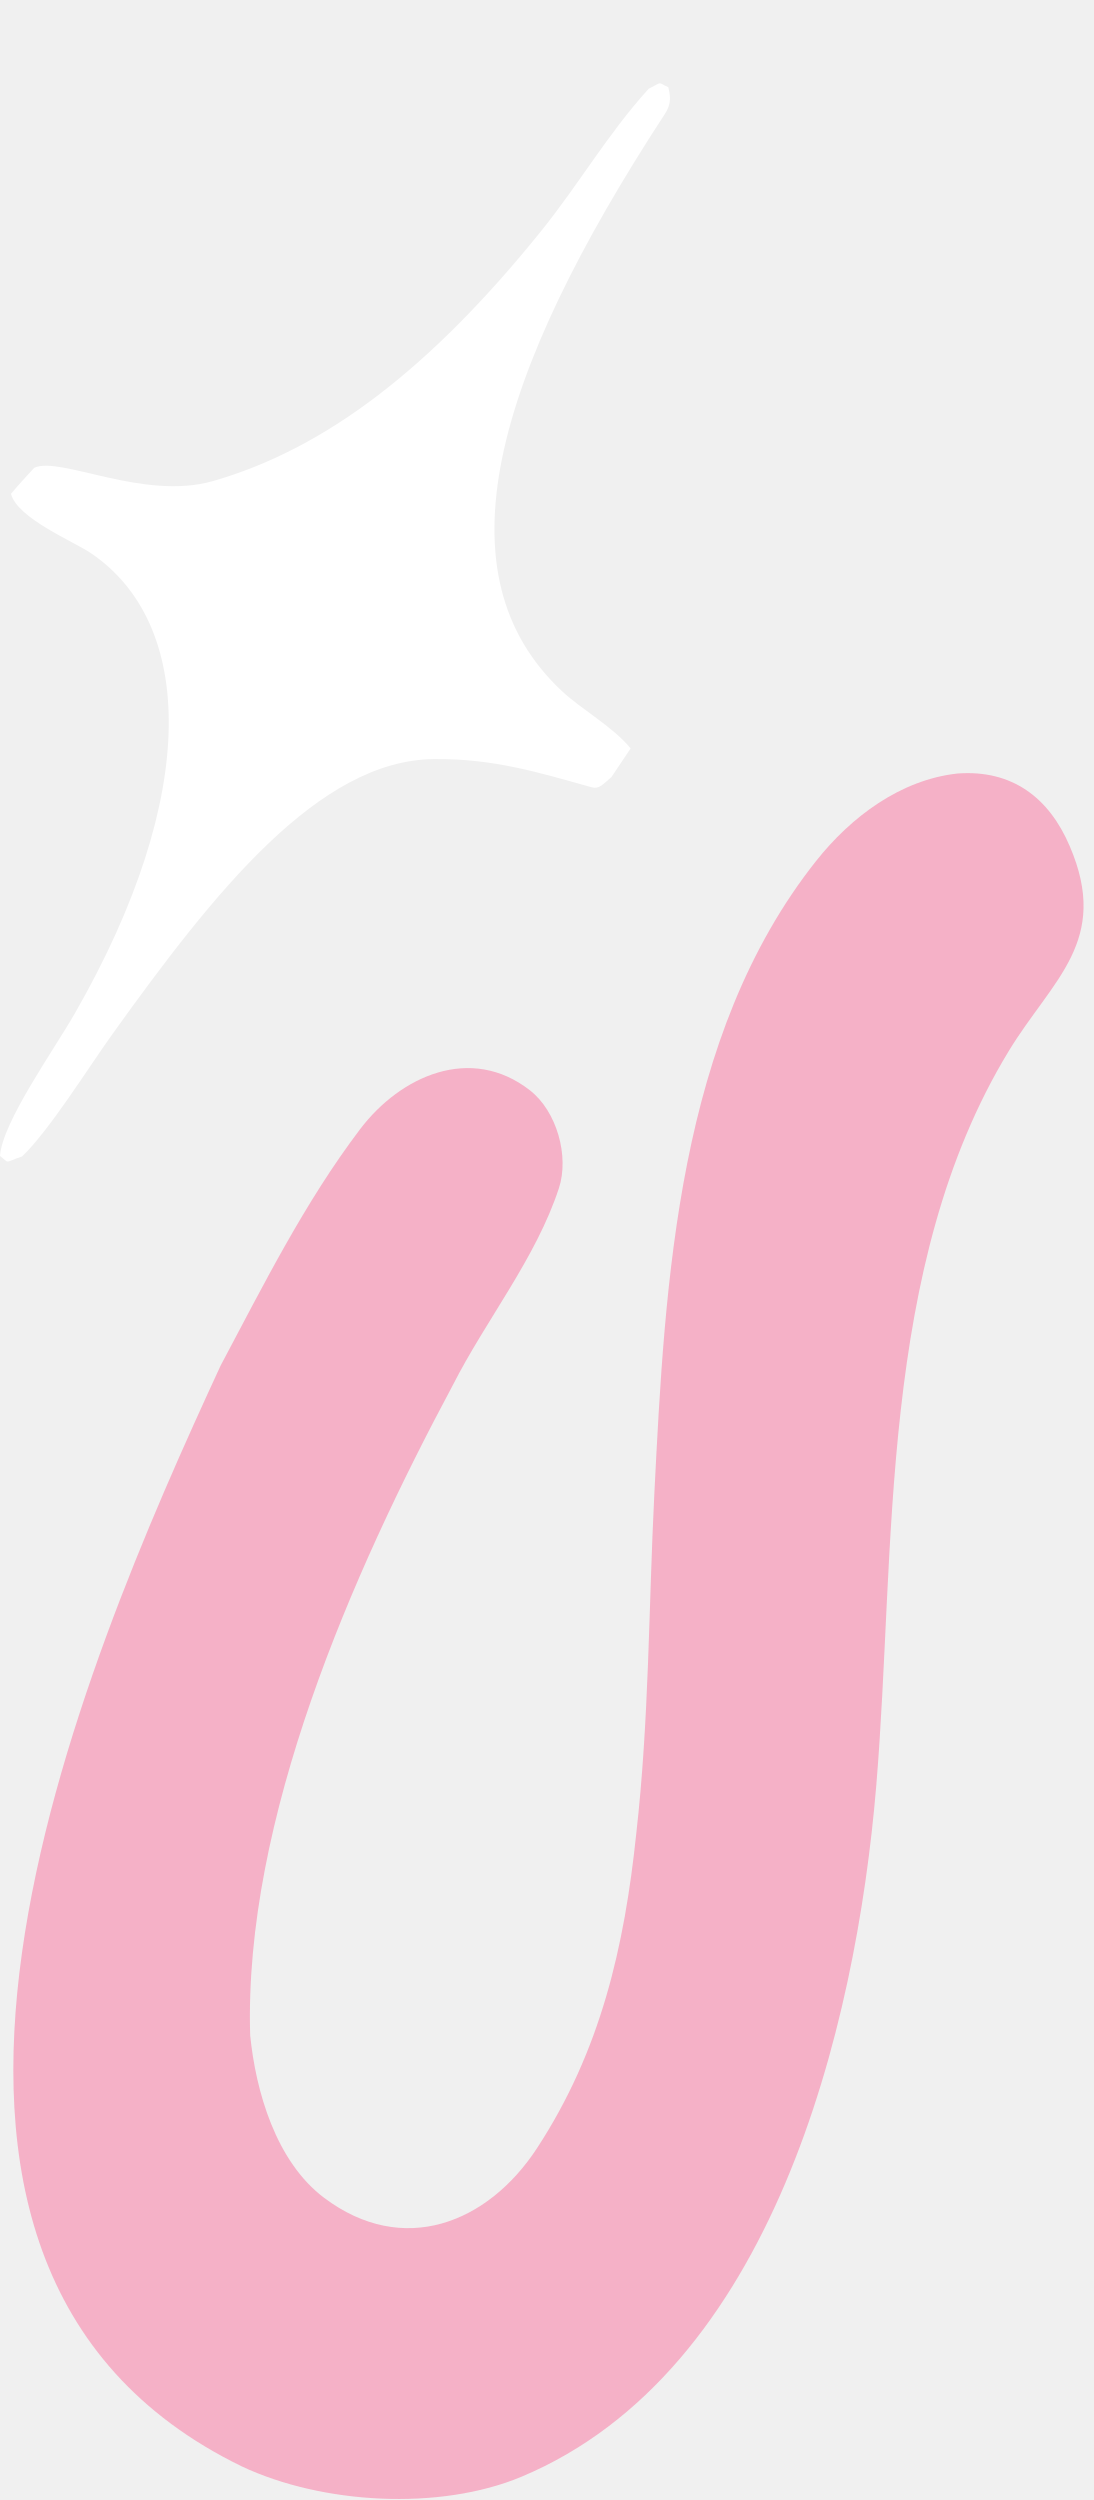
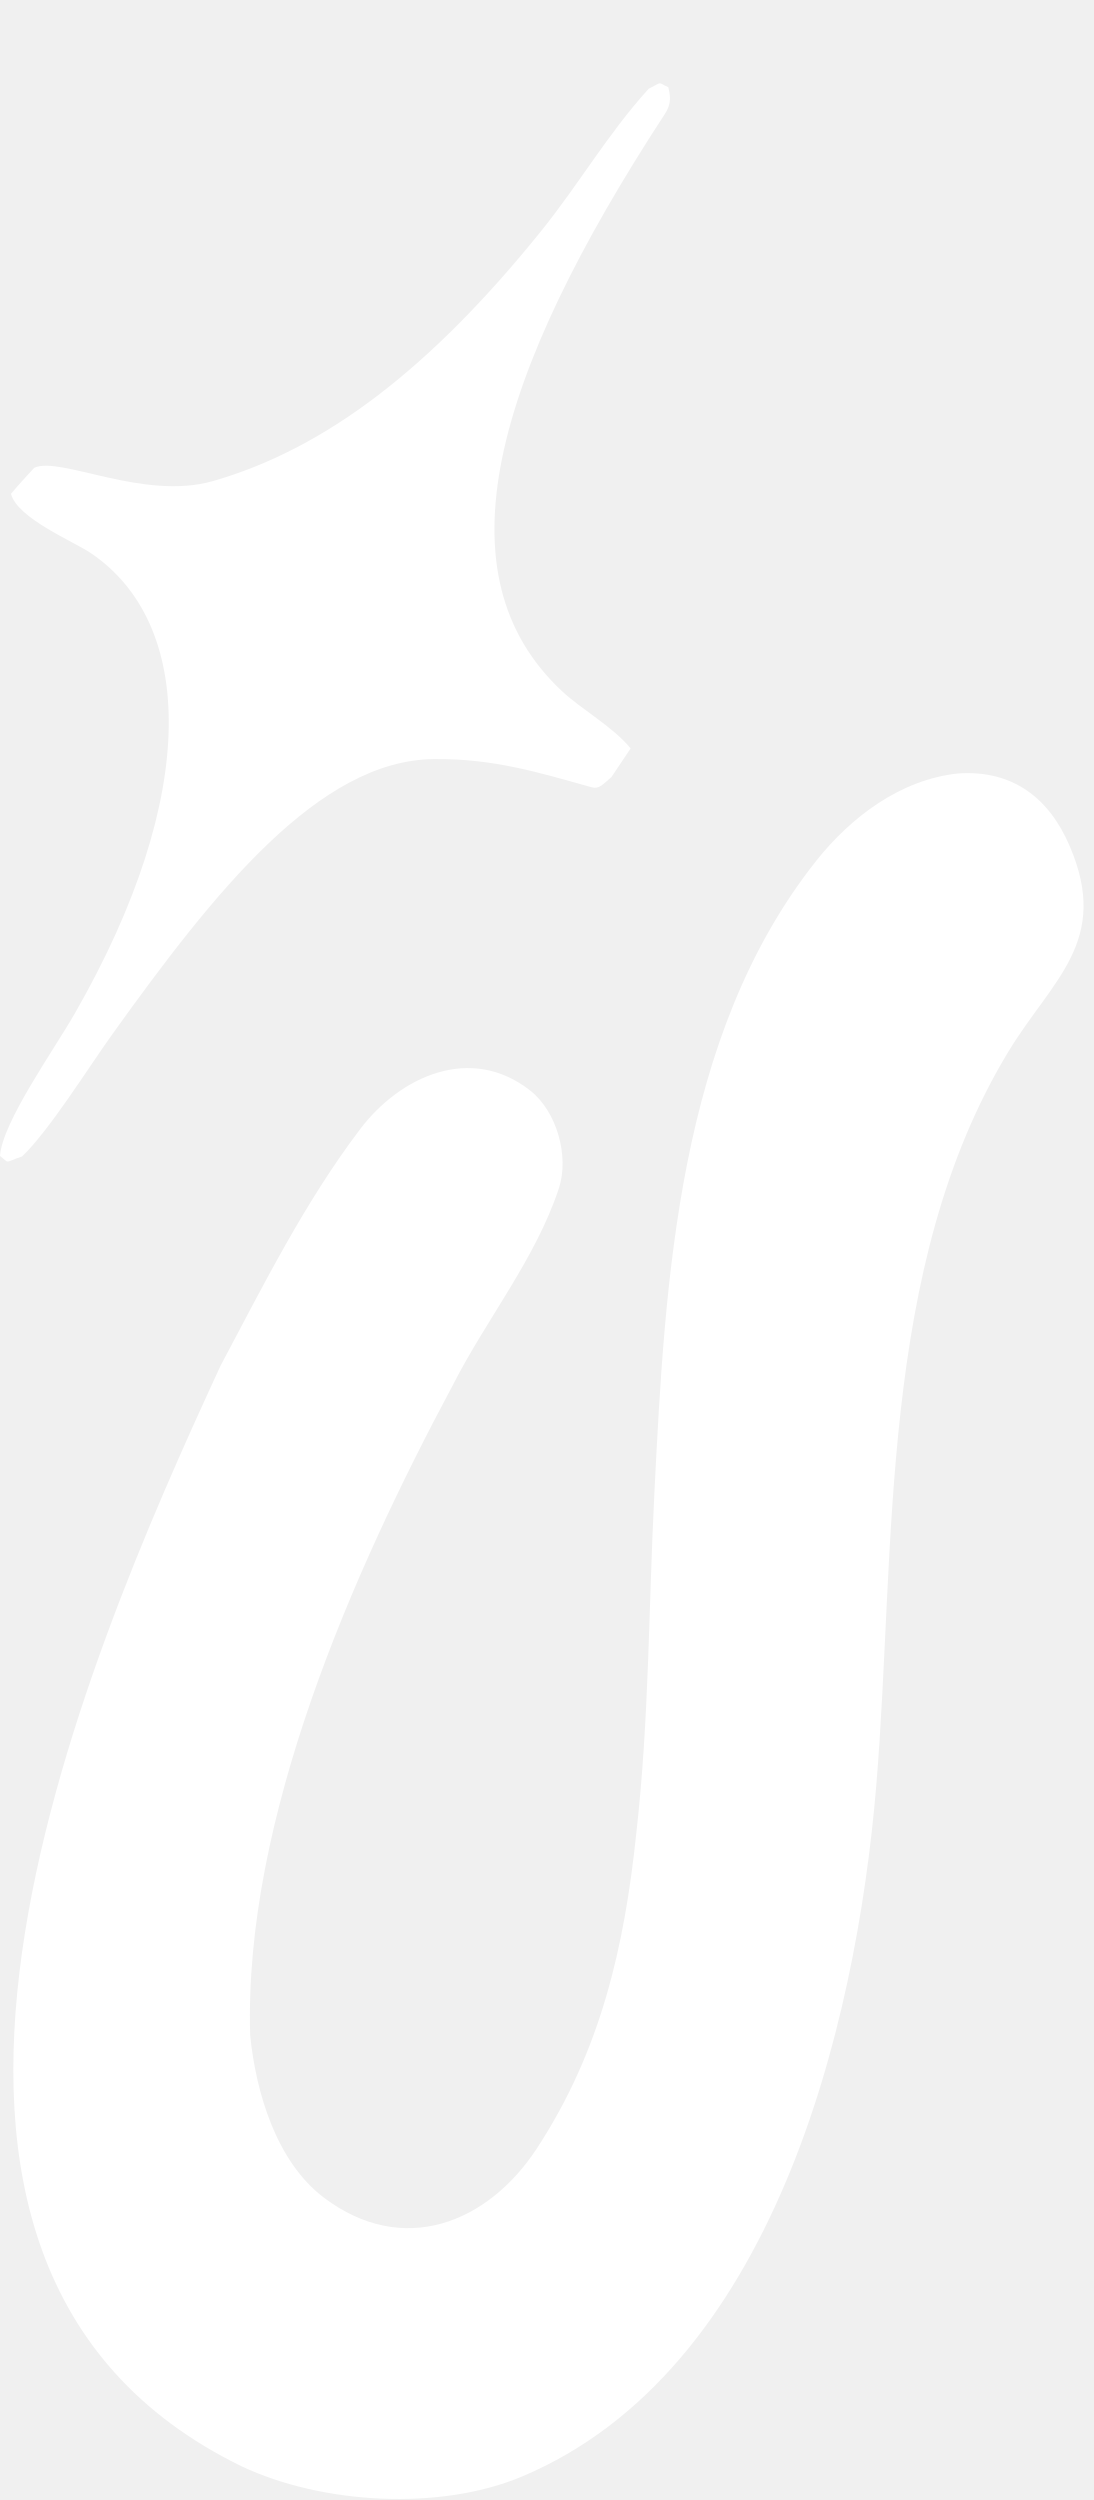
<svg xmlns="http://www.w3.org/2000/svg" viewBox="0 0 97.067 222" fill="none">
-   <path d="M85.047 68.686C89.893 68.337 93.16 70.846 94.988 75.13C98.62 83.573 93.44 86.984 89.582 93.325C77.926 112.479 79.57 137.557 77.811 158.582C75.999 180.258 68.558 210.583 46.336 219.923C39.041 222.988 28.584 222.371 21.463 219.012C-15.68 200.926 7.195 148.103 19.591 121.264C23.402 114.097 27.047 106.783 31.974 100.277C35.558 95.547 41.815 92.723 47.065 96.827C49.453 98.693 50.561 102.683 49.63 105.517C47.58 111.752 43.172 117.174 40.203 123.016C31.271 139.71 21.636 161.576 22.216 180.736C22.715 185.729 24.509 191.949 28.776 195.162C35.784 200.439 43.313 197.445 47.679 190.771C53.356 182.09 55.445 172.866 56.497 162.854C57.65 152.683 57.591 142.863 58.107 132.61C59.061 113.735 60.161 91.971 72.479 76.444C75.576 72.538 79.972 69.232 85.047 68.686Z" fill="#F5B1C7" />
+   <path d="M85.047 68.686C89.893 68.337 93.16 70.846 94.988 75.13C98.62 83.573 93.44 86.984 89.582 93.325C77.926 112.479 79.57 137.557 77.811 158.582C75.999 180.258 68.558 210.583 46.336 219.923C39.041 222.988 28.584 222.371 21.463 219.012C-15.68 200.926 7.195 148.103 19.591 121.264C23.402 114.097 27.047 106.783 31.974 100.277C35.558 95.547 41.815 92.723 47.065 96.827C49.453 98.693 50.561 102.683 49.63 105.517C47.58 111.752 43.172 117.174 40.203 123.016C31.271 139.71 21.636 161.576 22.216 180.736C22.715 185.729 24.509 191.949 28.776 195.162C35.784 200.439 43.313 197.445 47.679 190.771C53.356 182.09 55.445 172.866 56.497 162.854C57.65 152.683 57.591 142.863 58.107 132.61C59.061 113.735 60.161 91.971 72.479 76.444C75.576 72.538 79.972 69.232 85.047 68.686Z" fill="#FFFFFF" />
  <path d="M0.978 43.851C1.664 43.021 2.32 42.329 3.039 41.541C5.317 40.469 12.738 44.489 18.915 42.718C28.993 39.825 38.282 32.622 47.996 20.588C51.419 16.347 53.941 11.92 57.597 7.889C58.93 7.206 58.342 7.317 59.347 7.74C59.475 8.386 59.714 9.086 59.041 10.118C43.774 33.514 38.828 51.049 49.926 61.395C51.628 62.984 54.427 64.537 55.999 66.46L54.301 68.997C53.518 69.666 53.209 70.096 52.532 69.908C47.859 68.612 43.916 67.359 38.551 67.406C28.298 67.49 19.024 79.219 9.984 91.826C7.915 94.71 4.319 100.469 1.959 102.692C0.318 103.246 0.904 103.355 0 102.646C0.209 99.648 4.753 93.295 6.66 89.965C17.795 70.531 17.252 55.328 8.061 49.112C6.507 48.067 1.529 46.022 0.978 43.851Z" fill="#FFFFFF" />
</svg>
